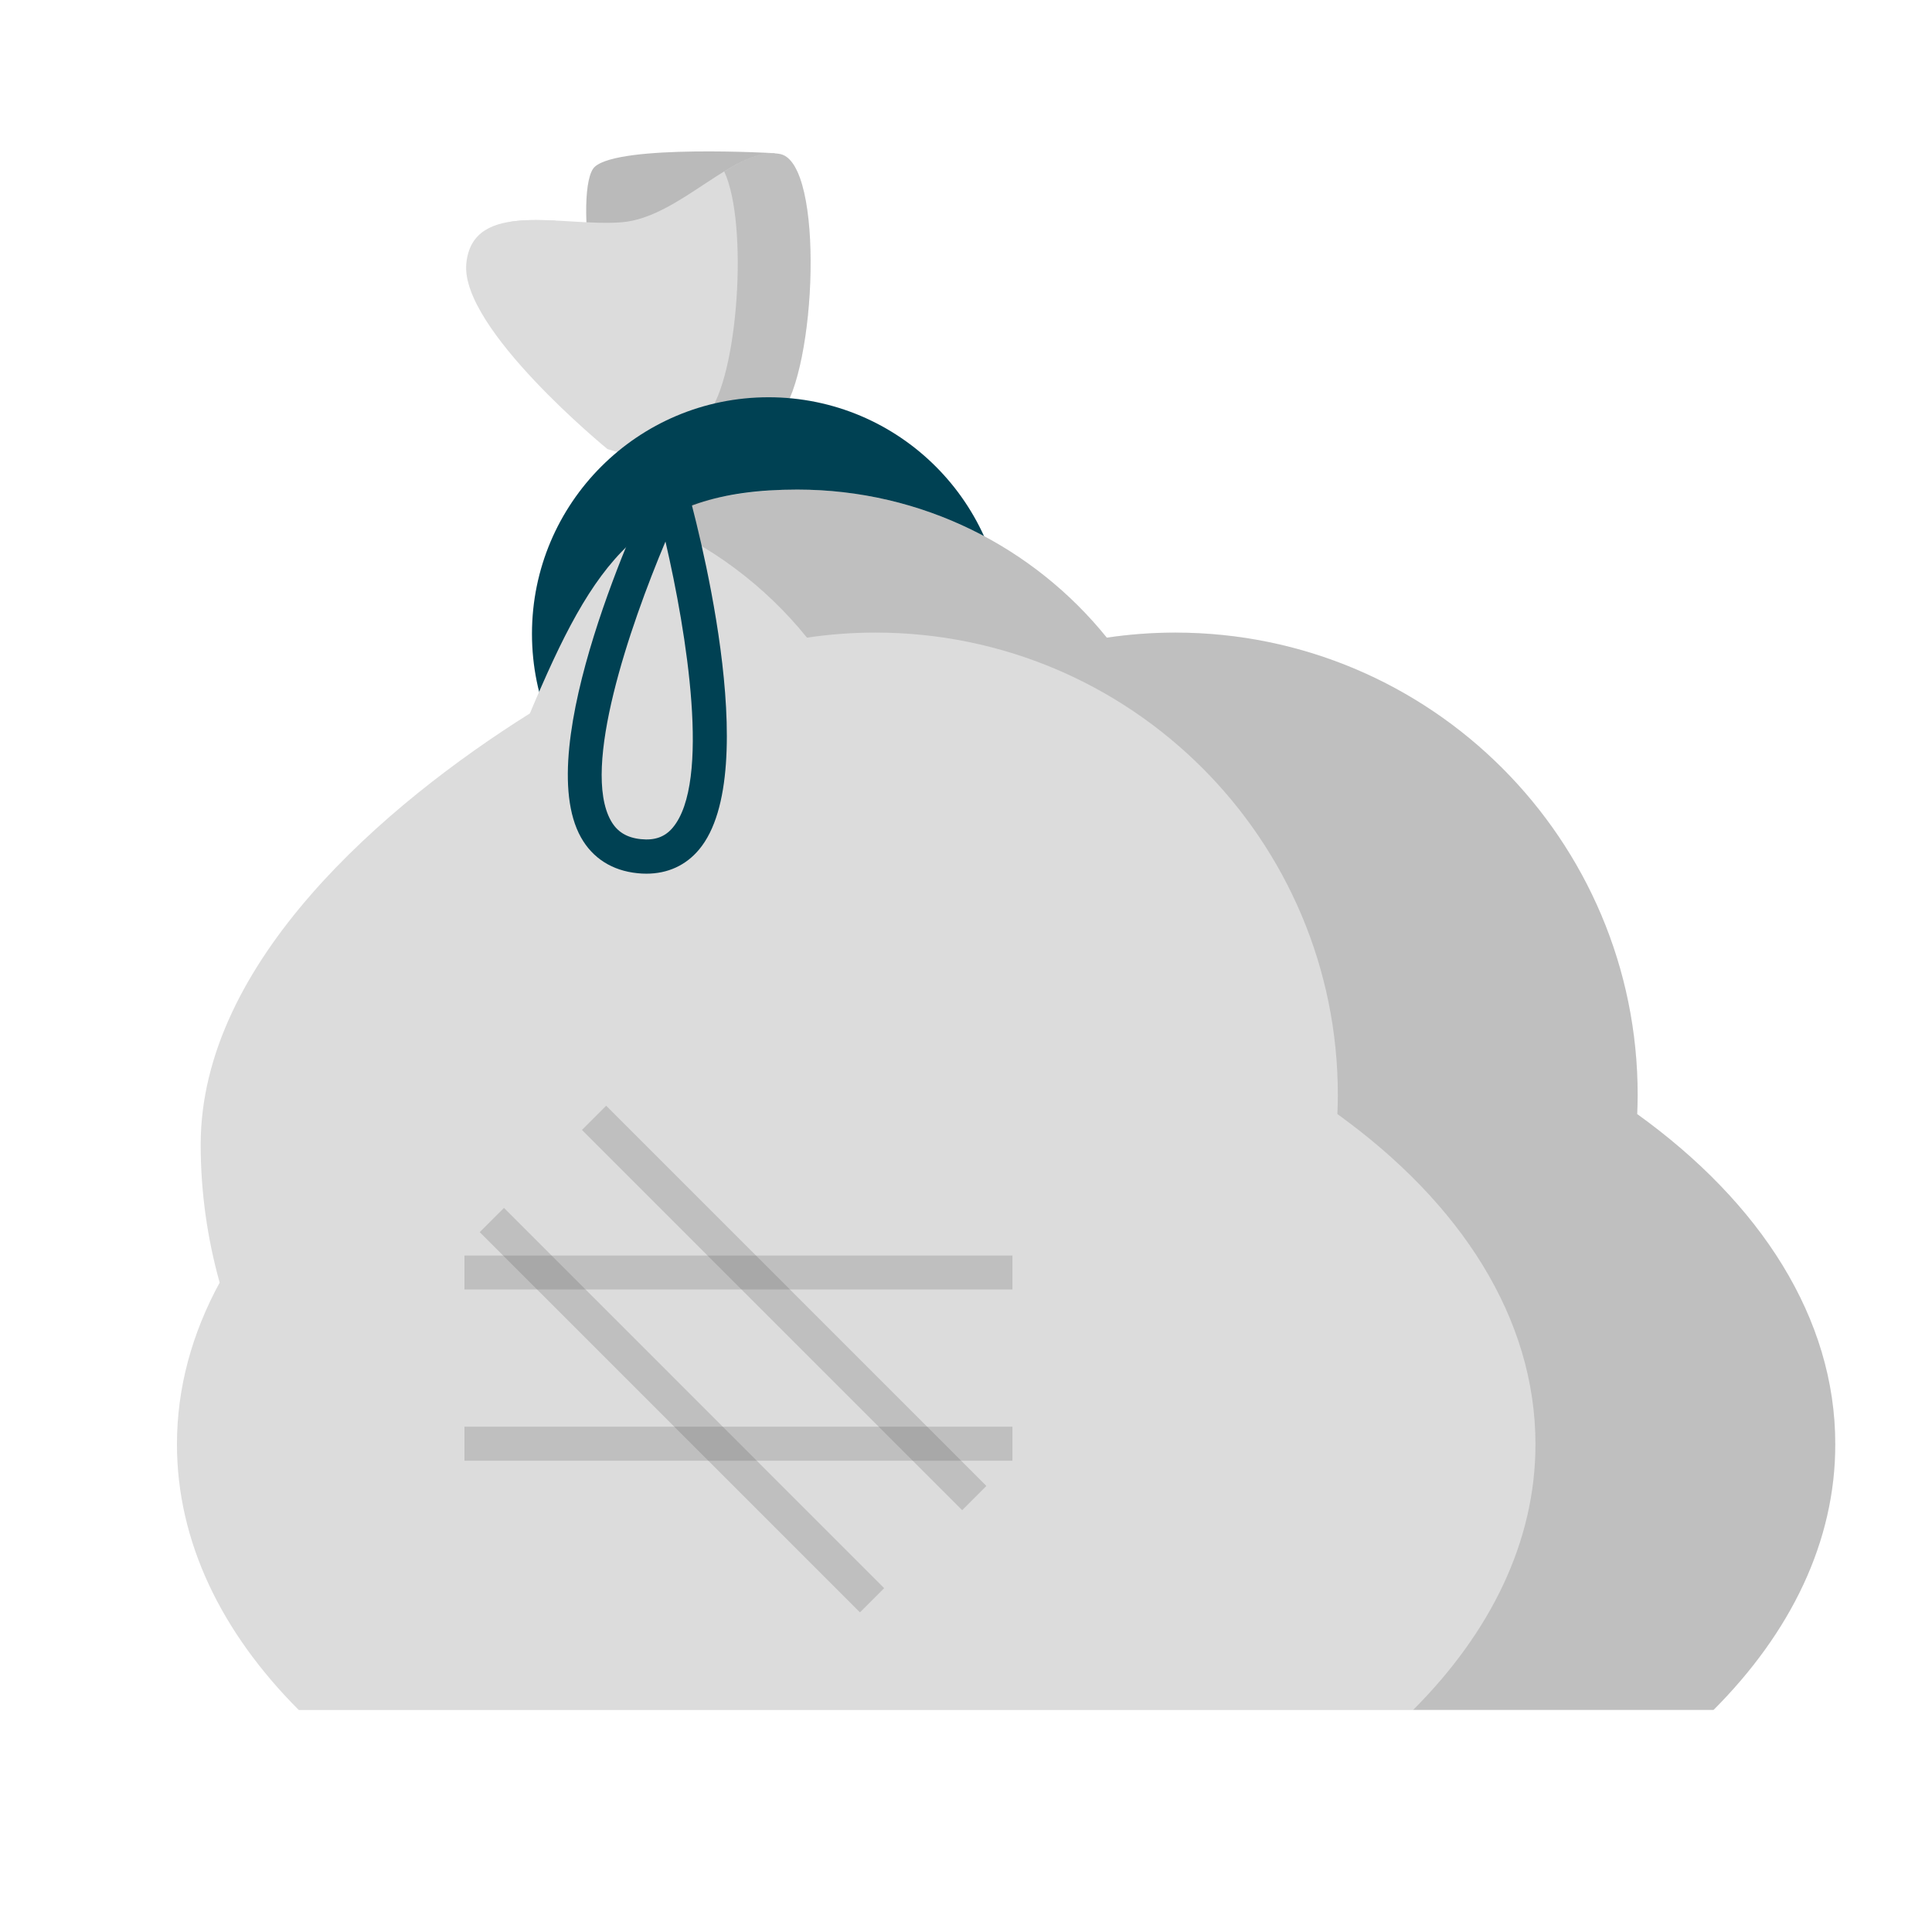
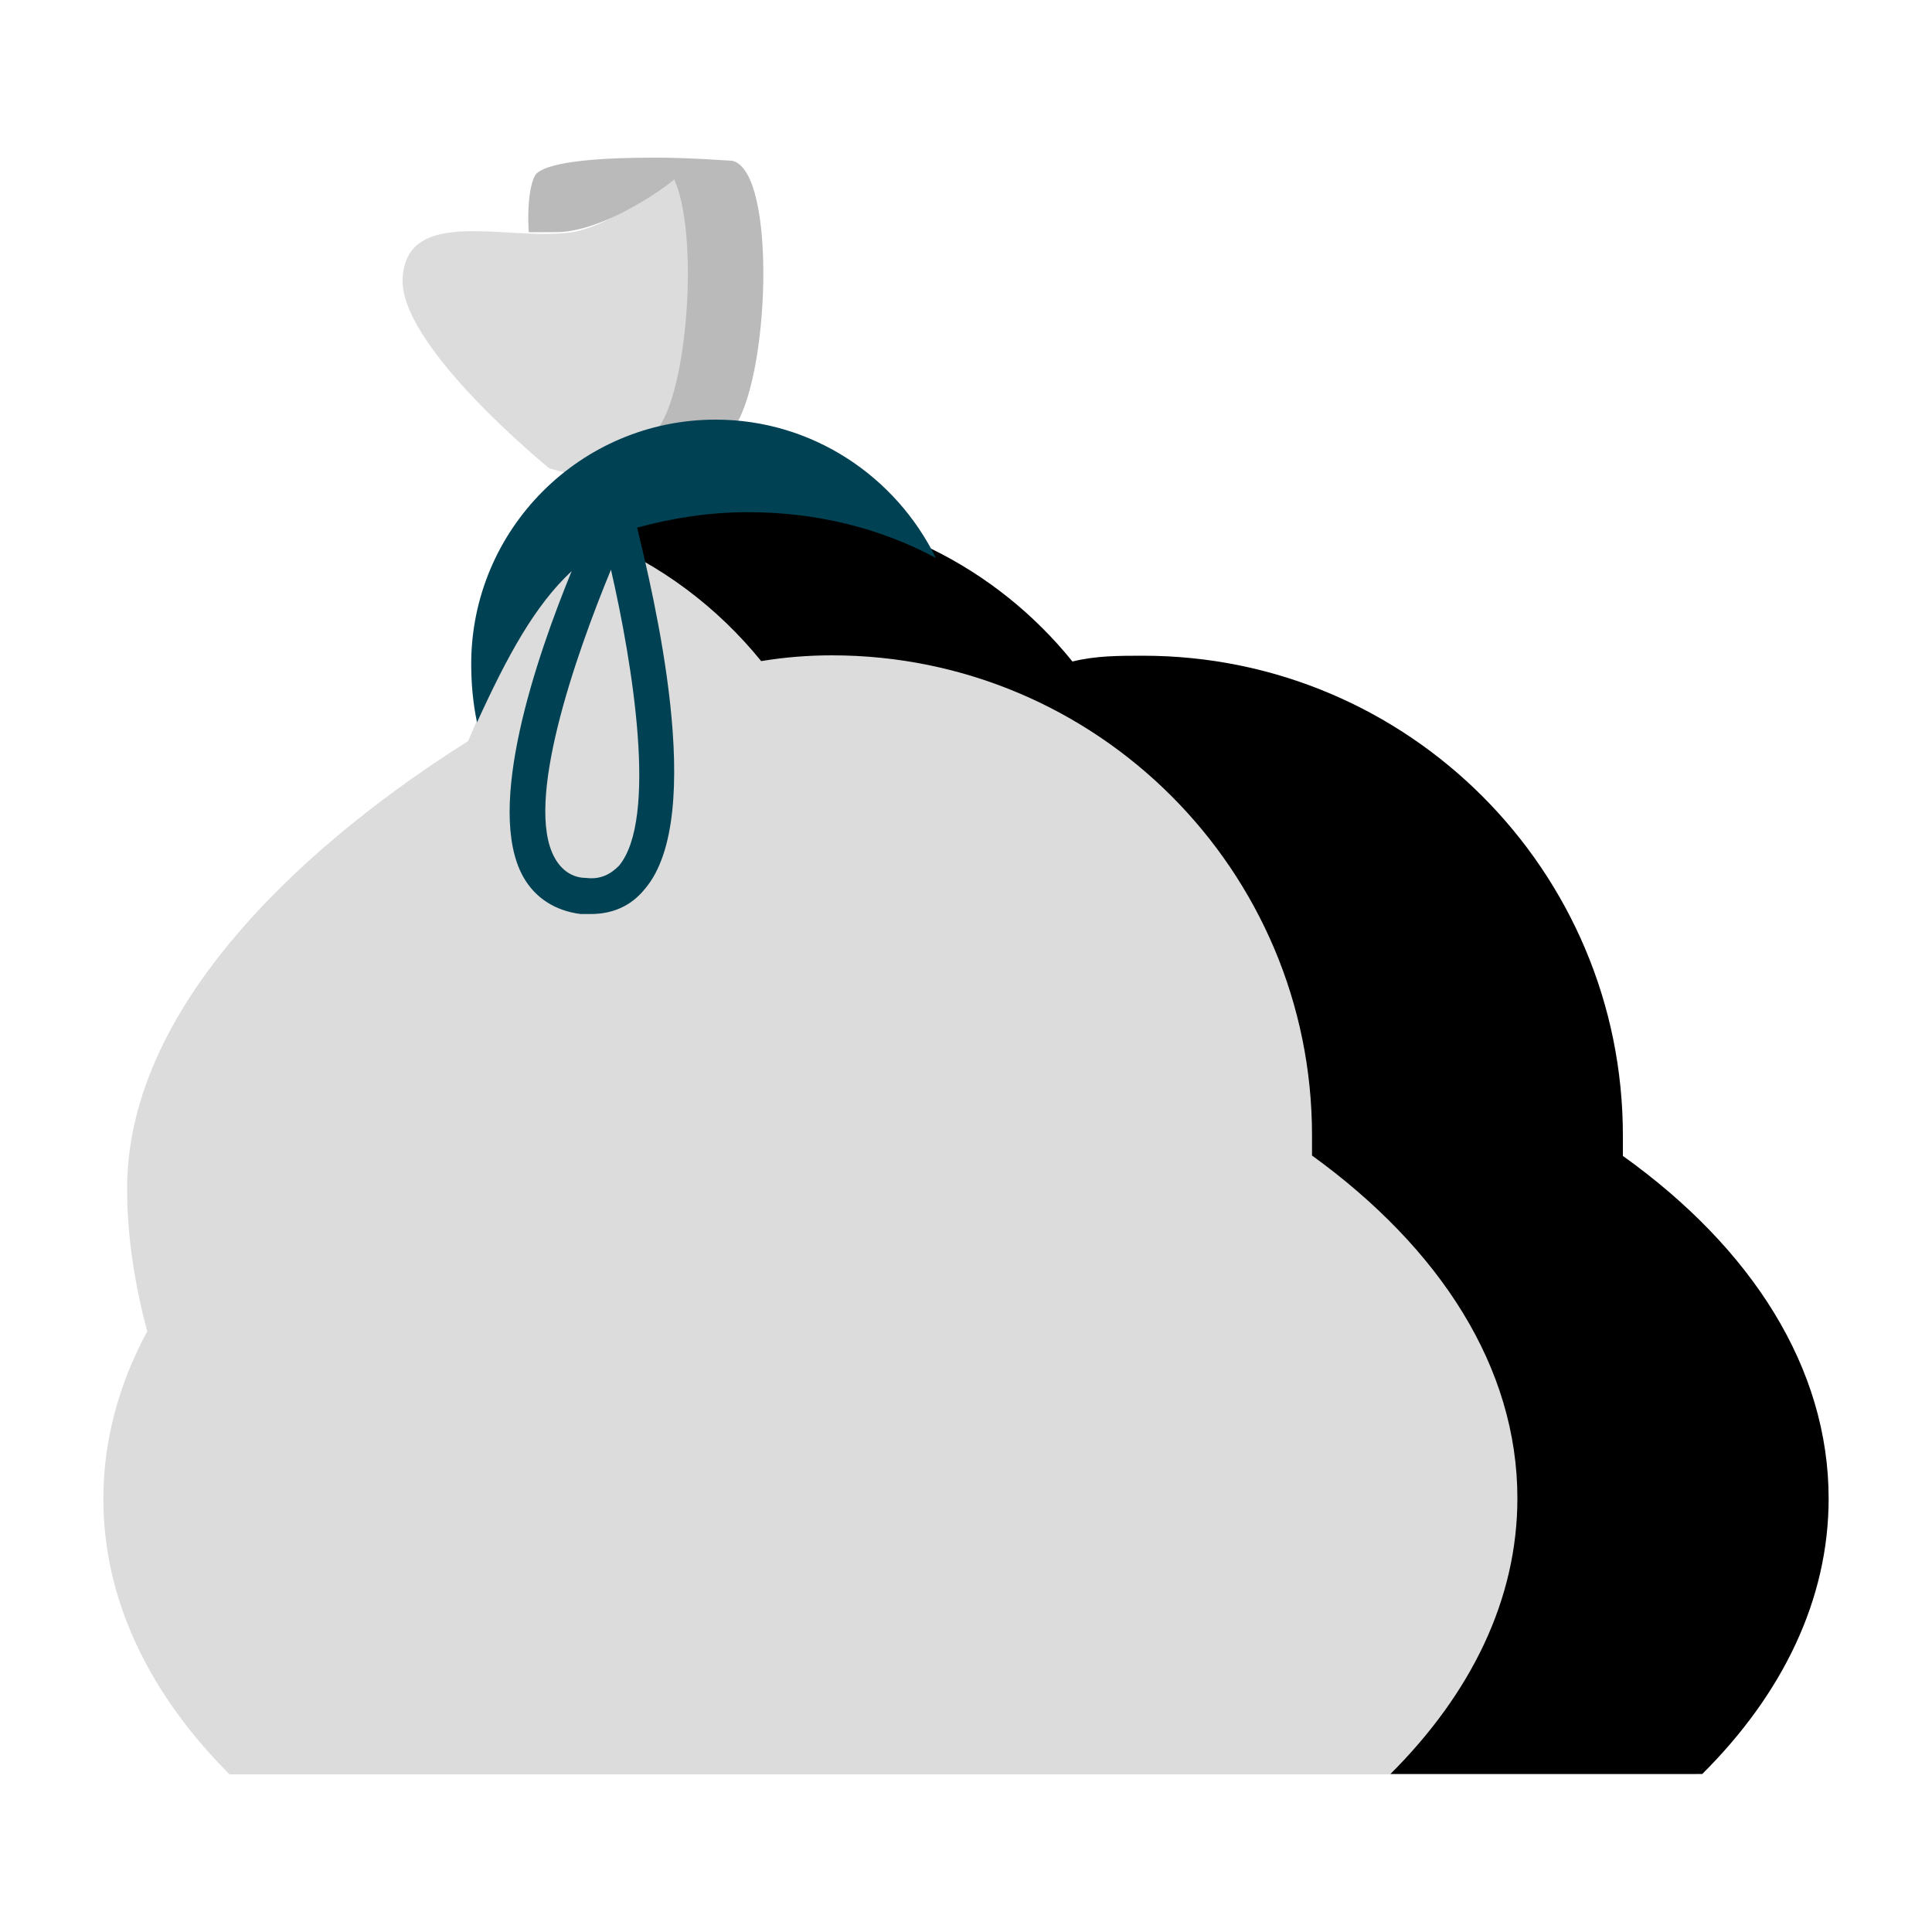
- <svg xmlns="http://www.w3.org/2000/svg" id="svg" version="1.1" viewBox="0 0 10 10" height="512" width="512">
+ <svg xmlns="http://www.w3.org/2000/svg" width="10" height="10" viewBox="0 0 10 10" version="1.1" id="svg">
  <defs id="defs10">
-     <clipPath id="clipPath990" clipPathUnits="userSpaceOnUse">
-       <path id="path988" d="m 554.659,426.17 h 6.161 v -10.812 h -6.161 z" />
+     <clipPath clipPathUnits="userSpaceOnUse" id="clipPath990">
+       <path d="m 554.659,426.17 h 6.161 v -10.812 h -6.161 z" id="path988" />
    </clipPath>
-     <clipPath id="clipPath1018" clipPathUnits="userSpaceOnUse">
-       <path id="path1016" d="M 555.051,414.294 H 597 v -43.093 h -41.949 z" />
+     <clipPath clipPathUnits="userSpaceOnUse" id="clipPath1018">
+       <path d="M 555.051,414.294 H 597 v -43.093 h -41.949 z" id="path1016" />
    </clipPath>
-     <clipPath id="clipPath1034" clipPathUnits="userSpaceOnUse">
-       <path id="path1032" d="m 549.136,388.93 h 14.281 v -14.281 h -14.281 z" />
-     </clipPath>
-     <clipPath id="clipPath1050" clipPathUnits="userSpaceOnUse">
-       <path id="path1048" d="m 552.745,392.538 h 14.281 v -14.281 h -14.281 z" />
-     </clipPath>
-     <clipPath id="clipPath1066" clipPathUnits="userSpaceOnUse">
-       <path id="path1064" d="m 548.595,381.206 h 19.356 v -1.21 h -19.356 z" />
-     </clipPath>
-     <clipPath id="clipPath1080" clipPathUnits="userSpaceOnUse">
-       <path id="path1078" d="m 548.595,387.255 h 19.356 v -1.21 h -19.356 z" />
+     <clipPath clipPathUnits="userSpaceOnUse" id="clipPath1034">
+       <path d="m 549.136,388.93 h 14.281 v -14.281 h -14.281 z" id="path1032" />
    </clipPath>
  </defs>
-   <g style="stroke-width:9.096" id="g3329" transform="matrix(0.1465888,0,0,-0.1465888,-78.01411,63.26483)">
-     <g style="stroke-width:9.096" id="g976" transform="translate(559.5537,426.1704)">
-       <path d="M 0,0 C 0,0 -5.472,0.321 -6.355,-0.479 -7.104,-1.156 -6.468,-7.367 -4.451,-7.927 -2.436,-8.487 0,0 0,0" style="fill:#bababa;fill-opacity:1;fill-rule:nonzero;stroke:none;stroke-width:9.096" id="path978" />
-     </g>
-     <g style="stroke-width:9.096" id="g980" transform="translate(553.6465,415.7231)">
-       <path d="m 0,0 c 0,0 -5.209,4.256 -4.984,6.553 0.223,2.296 3.416,1.288 5.488,1.456 2.072,0.168 4.032,2.744 5.6,2.408 1.568,-0.336 1.278,-7.643 0,-9.199 C 3.976,-1.376 0,0 0,0" style="fill:#dcdcdc;fill-opacity:1;fill-rule:nonzero;stroke:none;stroke-width:9.096" id="path982" />
-     </g>
-     <g style="stroke-width:9.096" id="g984">
-       <g style="stroke-width:9.096" id="g986" />
-       <g style="stroke-width:9.096" id="g998">
-         <g clip-path="url(#clipPath990)" id="g996" style="opacity:0.2;stroke-width:9.096">
-           <g style="stroke-width:9.096" transform="translate(559.751,426.1396)" id="g994">
-             <path d="m 0,0 c -0.607,0.13 -1.274,-0.179 -1.983,-0.613 0.863,-1.84 0.494,-7.267 -0.588,-8.586 -0.707,-0.863 -1.619,-1.28 -2.521,-1.462 1.321,-0.229 3.638,-0.311 5.092,1.462 1.277,1.557 1.567,8.863 0,9.199" style="fill:#4c4c4c;fill-opacity:1;fill-rule:nonzero;stroke:none;stroke-width:9.096" id="path992" />
-           </g>
-         </g>
-       </g>
-     </g>
-     <g style="stroke-width:9.096" id="g1000" transform="translate(551.5791,423.7314)">
-       <path d="M 0,0 C 0.091,0.007 0.179,0.042 0.269,0.058 -0.33,0.087 -0.91,0.093 -1.411,0.009 -0.916,-0.018 -0.434,-0.035 0,0" style="fill:#dcdcdc;fill-opacity:1;fill-rule:nonzero;stroke:none;stroke-width:9.096" id="path1002" />
-     </g>
-     <g style="stroke-width:9.096" id="g1004" transform="translate(550.9805,409.2002)">
-       <path d="m 0,0 c 0,-4.613 3.739,-8.353 8.353,-8.353 4.613,0 8.352,3.74 8.352,8.353 0,4.613 -3.739,8.353 -8.352,8.353 C 3.739,8.353 0,4.613 0,0" style="fill:#004153;fill-opacity:1;fill-rule:nonzero;stroke:none;stroke-width:9.096" id="path1006" />
-     </g>
-     <g style="stroke-width:9.096" id="g1008" transform="translate(542.7461,371.2012)">
-       <path d="m 0,0 h 49.953 c 2.727,2.731 4.301,5.943 4.301,9.382 0,4.449 -2.634,8.52 -6.994,11.66 0.009,0.223 0.016,0.445 0.016,0.671 0,9.018 -7.311,16.329 -16.33,16.329 -0.82,0 -1.626,-0.062 -2.414,-0.178 -2.574,3.188 -6.512,5.228 -10.929,5.228 -5.517,0 -7.188,-2.536 -9.442,-7.903 -5.093,-3.198 -11.624,-8.768 -11.624,-15.225 0,-1.69 0.237,-3.322 0.67,-4.873 C -3.77,13.297 -4.301,11.377 -4.301,9.382 -4.301,5.943 -2.727,2.731 0,0" style="fill:#dcdcdc;fill-opacity:1;fill-rule:nonzero;stroke:none;stroke-width:9.096" id="path1010" />
-     </g>
-     <g style="stroke-width:9.096" id="g1012">
-       <g style="stroke-width:9.096" id="g1014" />
-       <g style="stroke-width:9.096" id="g1026">
-         <g clip-path="url(#clipPath1018)" id="g1024" style="opacity:0.2;stroke-width:9.096">
-           <g style="stroke-width:9.096" transform="translate(560.6914,409.0649)" id="g1022">
-             <path d="m 0,0 c 0.788,0.117 1.594,0.179 2.414,0.179 9.019,0 16.33,-7.311 16.33,-16.33 0,-0.225 -0.008,-0.448 -0.016,-0.671 4.36,-3.139 6.994,-7.211 6.994,-11.66 0,-3.441 -1.591,-6.649 -4.322,-9.382 h 10.608 c 2.726,2.732 4.301,5.944 4.301,9.382 0,4.449 -2.634,8.521 -6.995,11.66 0.009,0.223 0.017,0.446 0.017,0.671 0,9.019 -7.311,16.33 -16.33,16.33 C 12.181,0.179 11.375,0.117 10.587,0 8.013,3.188 4.074,5.229 -0.343,5.229 -2.217,5.229 -4.005,4.86 -5.64,4.193 -3.421,3.289 -1.482,1.837 0,0" style="fill:#4c4c4c;fill-opacity:1;fill-rule:nonzero;stroke:none;stroke-width:9.096" id="path1020" />
-           </g>
-         </g>
-       </g>
-     </g>
-     <g style="stroke-width:9.096" id="g1028">
-       <g style="stroke-width:9.096" id="g1030" />
-       <g style="stroke-width:9.096" id="g1042">
-         <g clip-path="url(#clipPath1034)" id="g1040" style="opacity:0.2;stroke-width:9.096">
-           <g style="stroke-width:9.096" transform="translate(562.5615,374.6484)" id="g1038">
-             <path d="M 0,0 -13.426,13.426 -12.57,14.281 0.855,0.855 Z" style="fill:#4c4c4c;fill-opacity:1;fill-rule:nonzero;stroke:none;stroke-width:9.096" id="path1036" />
-           </g>
-         </g>
-       </g>
-     </g>
-     <g style="stroke-width:9.096" id="g1044">
-       <g style="stroke-width:9.096" id="g1046" />
-       <g style="stroke-width:9.096" id="g1058">
-         <g clip-path="url(#clipPath1050)" id="g1056" style="opacity:0.2;stroke-width:9.096">
-           <g style="stroke-width:9.096" transform="translate(566.1709,378.2568)" id="g1054">
-             <path d="M 0,0 -13.426,13.426 -12.57,14.281 0.855,0.855 Z" style="fill:#4c4c4c;fill-opacity:1;fill-rule:nonzero;stroke:none;stroke-width:9.096" id="path1052" />
-           </g>
-         </g>
-       </g>
-     </g>
-     <g style="stroke-width:9.096" id="g1060">
-       <g style="stroke-width:9.096" id="g1062" />
-       <g style="stroke-width:9.096" id="g1072">
-         <g clip-path="url(#clipPath1066)" id="g1070" style="opacity:0.2;stroke-width:9.096">
-           <path d="m 567.951,379.996 h -19.356 v 1.21 h 19.356 z" style="fill:#4c4c4c;fill-opacity:1;fill-rule:nonzero;stroke:none;stroke-width:9.096" id="path1068" />
-         </g>
-       </g>
-     </g>
-     <g style="stroke-width:9.096" id="g1074">
-       <g style="stroke-width:9.096" id="g1076" />
-       <g style="stroke-width:9.096" id="g1086">
-         <g clip-path="url(#clipPath1080)" id="g1084" style="opacity:0.2;stroke-width:9.096">
-           <path d="m 567.951,386.045 h -19.356 v 1.21 h 19.356 z" style="fill:#4c4c4c;fill-opacity:1;fill-rule:nonzero;stroke:none;stroke-width:9.096" id="path1082" />
-         </g>
-       </g>
-     </g>
-     <g style="stroke-width:9.096" id="g1088" transform="translate(555.6943,412.459)">
-       <path d="m 0,0 c -1.272,-3.021 -2.973,-7.991 -1.928,-9.855 0.221,-0.394 0.558,-0.602 1.06,-0.654 0.49,-0.051 0.849,0.078 1.124,0.405 C 1.604,-8.499 0.75,-3.235 0,0 m -0.675,-11.728 c -0.103,0 -0.209,0.005 -0.316,0.017 -0.891,0.09 -1.58,0.529 -1.993,1.265 -1.789,3.197 2.142,11.595 2.595,12.542 L 0.305,3.541 0.74,1.999 c 0.289,-1.027 2.766,-10.117 0.442,-12.88 -0.468,-0.557 -1.106,-0.847 -1.857,-0.847" style="fill:#004153;fill-opacity:1;fill-rule:nonzero;stroke:none;stroke-width:9.096" id="path1090" />
-     </g>
-   </g>
+   <path id="path982" d="m 3.724,0.836 c -0.231,0 -0.51,0.352 -0.805,0.371 -0.316,0.03 -0.804,-0.128 -0.834,0.22 -0.04,0.349 0.757,0.996 0.757,0.996 0,0 0.605,0.209 0.927,-0.186 0.194,-0.235 0.239,-1.345 0,-1.397 -0.01,0 -0.03,0 -0.04,0 z m 0.134,1.8 C 3.02,2.636 2.767,3.021 2.423,3.836 1.65,4.322 0.658,5.17 0.658,6.152 c 0,0.256 0.041,0.502 0.104,0.739 -0.147,0.273 -0.227,0.564 -0.227,0.868 0,0.524 0.239,1.01 0.653,1.425 H 8.777 C 9.192,8.769 9.429,8.281 9.429,7.759 9.429,7.083 9.03,6.463 8.368,5.987 V 5.884 C 8.368,4.513 7.257,3.402 5.887,3.402 5.761,3.402 5.641,3.423 5.521,3.433 5.129,2.946 4.53,2.636 3.858,2.636 Z" style="fill:#dcdcdc;fill-opacity:1;fill-rule:nonzero;stroke:none;stroke-width:1.331" />
+   <path id="path1002" style="fill:#dcdcdc;fill-opacity:1;fill-rule:nonzero;stroke:none;stroke-width:1.333" d="m 2.543,1.21 c 0.01,0 0.03,0 0.04,0 -0.09,0 -0.179,0 -0.256,0 0.07,0 0.149,0 0.215,0" />
+   <path class="fill-shade" d="m 3.939,3.422 c 0.12,-0.02 0.242,-0.03 0.367,-0.03 1.372,0 2.485,1.113 2.485,2.485 0,0.04 0,0.07 0,0.104 0.663,0.48 1.063,1.097 1.063,1.774 0,0.524 -0.24,1.011 -0.657,1.427 H 8.811 C 9.226,8.769 9.465,8.28 9.465,7.757 9.465,7.08 9.067,6.46 8.4,5.983 c 0,-0.03 0,-0.07 0,-0.104 C 8.401,4.507 7.289,3.394 5.917,3.394 c -0.126,0 -0.246,0 -0.366,0.03 C 5.158,2.937 4.56,2.626 3.888,2.626 3.603,2.626 3.33,2.682 3.082,2.784 3.419,2.921 3.714,3.143 3.94,3.422" id="path1020" style="stroke-width:1.333" />
+   <path id="path978" d="m 3.392,0.816 c -0.245,-4e-4 -0.54,0.014 -0.615,0.082 -0.03,0.033 -0.05,0.154 -0.04,0.304 0.06,0 0.113,0 0.166,-10e-4 C 3.192,1.182 3.56,0.881 3.488,0.925 3.619,1.204 3.562,2.027 3.399,2.227 3.291,2.356 3.153,2.421 3.016,2.45 3.216,2.48 3.568,2.5 3.789,2.227 3.983,1.991 4.026,0.883 3.789,0.832 3.769,0.832 3.583,0.816 3.393,0.816 Z" style="fill:#bababa;fill-opacity:1;fill-rule:nonzero;stroke:none;stroke-width:1.327" />
+   <path id="path1006" d="m 3.704,2.172 c -0.7,0 -1.265,0.569 -1.265,1.265 0,0.106 0.01,0.207 0.03,0.302 C 2.627,3.393 2.768,3.134 2.959,2.956 2.775,3.405 2.51,4.182 2.708,4.538 2.77,4.649 2.876,4.715 3.006,4.731 h 0.05 c 0.114,0 0.209,-0.04 0.282,-0.13 0.324,-0.38 0.04,-1.534 -0.04,-1.87 0.183,-0.05 0.375,-0.08 0.573,-0.08 0.349,0 0.681,0.08 0.973,0.237 C 4.637,2.466 4.204,2.172 3.704,2.172 Z M 3.162,2.947 C 3.275,3.439 3.405,4.239 3.204,4.481 3.162,4.523 3.11,4.554 3.033,4.544 2.961,4.544 2.905,4.502 2.871,4.44 2.713,4.157 2.975,3.402 3.165,2.942 Z" style="fill:#004153;fill-opacity:1;fill-rule:nonzero;stroke:none;stroke-width:1.327" />
+   <path class="stroke-shade" d="M 2.098,6.739 H 5.05 M 2.098,7.667 H 5.05 M 2.863,5.936 4.906,7.978 M 2.315,6.498 4.359,8.541 Z" />
</svg>
